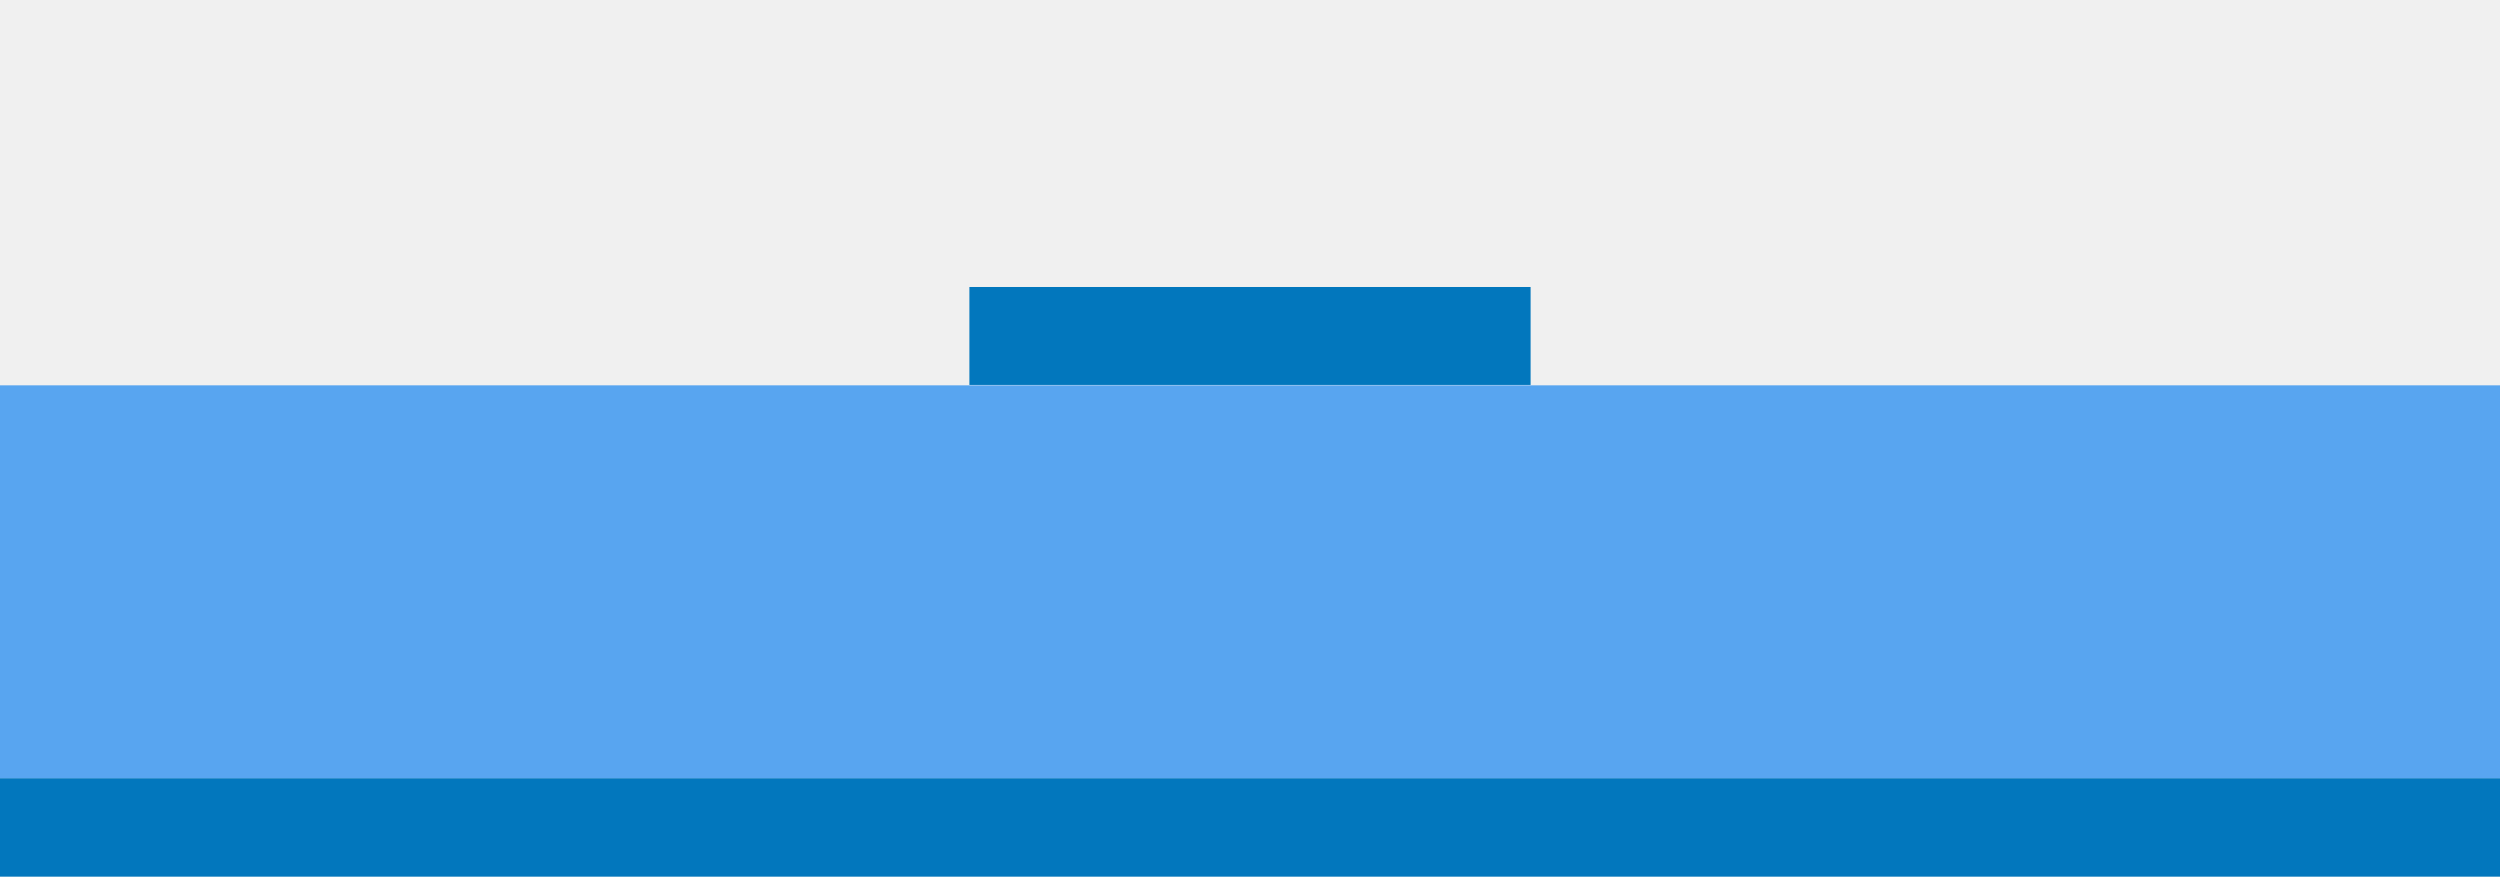
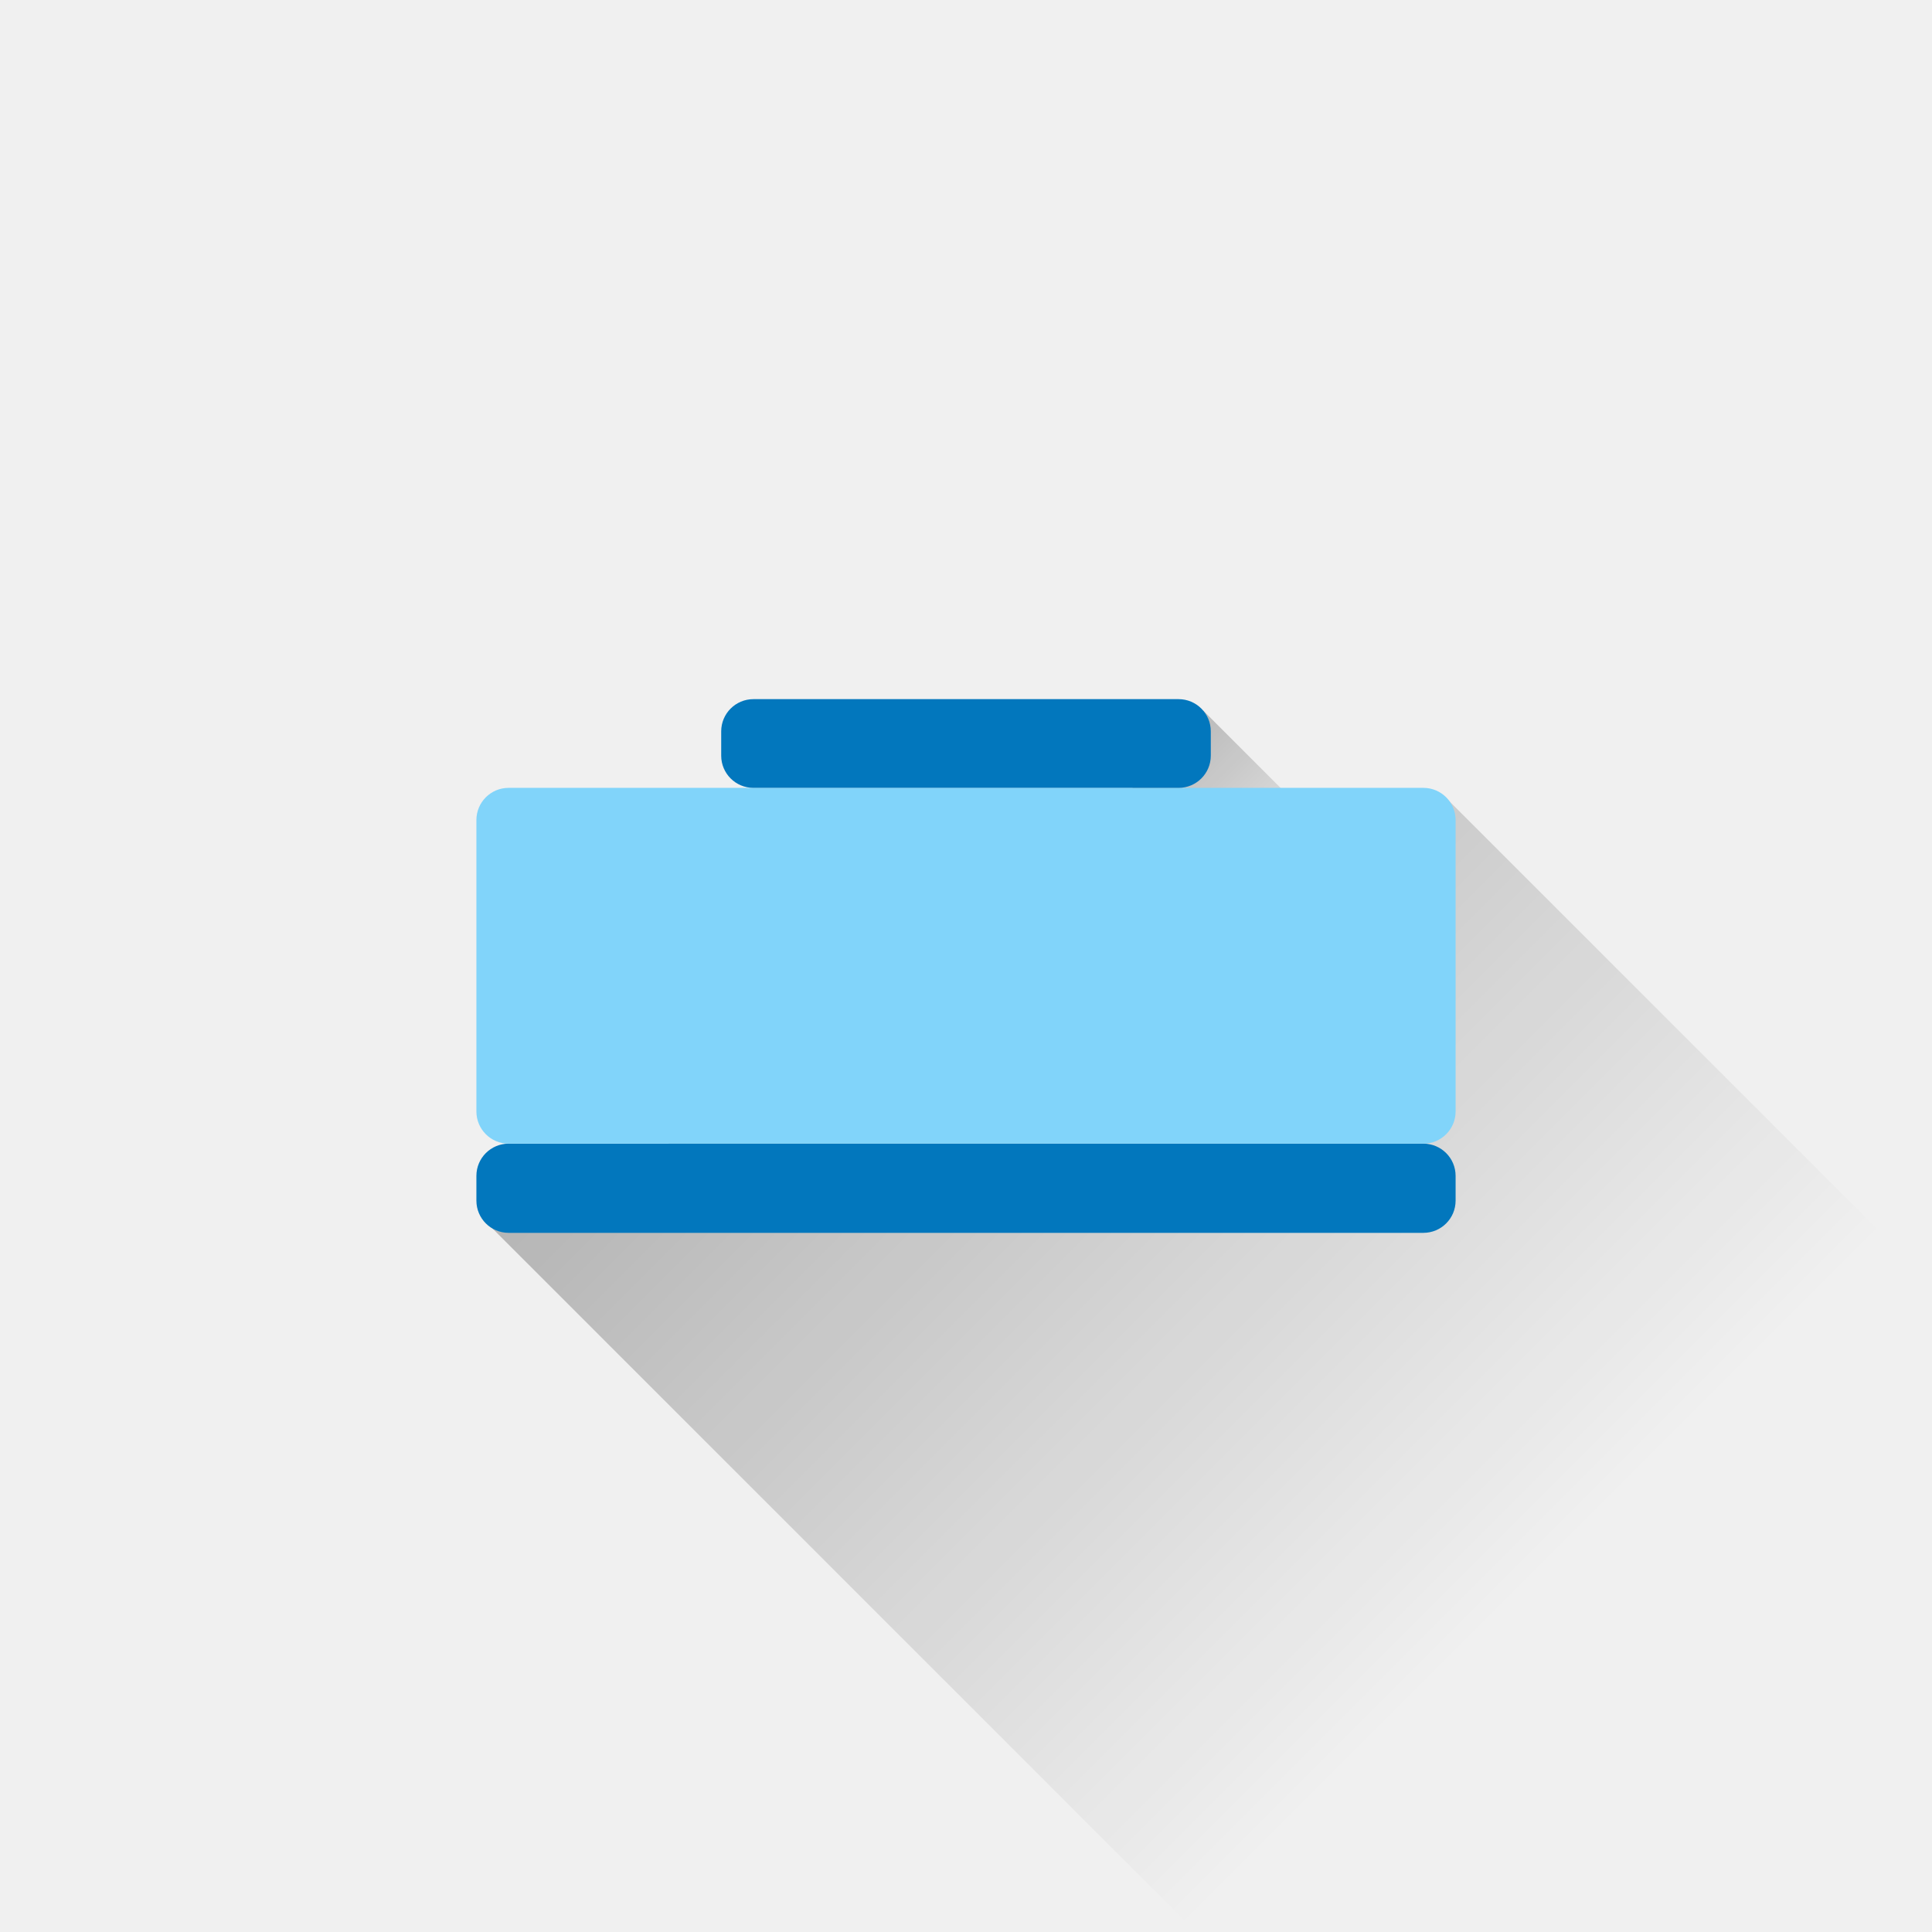
- <svg xmlns="http://www.w3.org/2000/svg" id="Layer_1" data-name="Layer 1" viewBox="0 0 757.316 265.558" version="1.1" width="757.316" height="265.558">
+ <svg xmlns="http://www.w3.org/2000/svg" xmlns:xlink="http://www.w3.org/1999/xlink" id="Layer_1" data-name="Layer 1" viewBox="0 0 600 600" version="1.1" width="600" height="600">
  <defs id="defs4">
+     <linearGradient id="linearGradient1192">
+       <stop style="stop-color:#000000;stop-opacity:1;" offset="0" id="stop1188" />
+       <stop style="stop-color:#000000;stop-opacity:0;" offset="1" id="stop1190" />
+     </linearGradient>
+     <linearGradient id="linearGradient1184">
+       <stop style="stop-color:#000000;stop-opacity:1;" offset="0" id="stop1180" />
+       <stop style="stop-color:#000000;stop-opacity:0;" offset="1" id="stop1182" />
+     </linearGradient>
    <style id="style2">.cls-1,.cls-4{fill:#fff;}.cls-2{fill:#679f42;}.cls-3{fill:#c6e0a6;}.cls-4{stroke:#231f20;stroke-miterlimit:10;}</style>
+     <linearGradient xlink:href="#linearGradient1184" id="linearGradient1186" x1="367.911" y1="215.994" x2="420.078" y2="268.161" gradientUnits="userSpaceOnUse" gradientTransform="translate(-5.778129,-4.695531)" />
+     <linearGradient xlink:href="#linearGradient1192" id="linearGradient1194" x1="145.92" y1="378.053" x2="367.297" y2="599.43" gradientUnits="userSpaceOnUse" gradientTransform="translate(-5.778129,-4.695531)" />
  </defs>
-   <rect x="0" id="_Rectangle_2" data-name="&lt;Rectangle&gt;" class="cls-2" y="235.728" width="757.316" height="29.83" style="fill:#0277bd;fill-opacity:1;stroke-width:1" />
-   <rect x="0" id="_Rectangle_3" data-name="&lt;Rectangle&gt;" class="cls-3" y="116.728" width="757.316" height="119" style="fill:#58a5f0;fill-opacity:1;stroke-width:1" />
-   <path style="fill:#ffffff;stroke:#231f20;stroke-miterlimit:10" id="_Path_" data-name="&lt;Path&gt;" class="cls-4" d="M 378.658,257.548" />
-   <path style="fill:#ffffff;stroke:#231f20;stroke-miterlimit:10" id="_Path_2" data-name="&lt;Path&gt;" class="cls-4" d="M 378.658,86.798" />
-   <rect id="_Rectangle_4" data-name="&lt;Rectangle&gt;" class="cls-2" x="293.658" y="86.938" width="170" height="29.67" style="fill:#0277bd;fill-opacity:1" />
-   <path style="fill:#ffffff;stroke:#231f20;stroke-miterlimit:10" id="_Path_-1" data-name="&lt;Path&gt;" class="cls-4" d="M 378.658,78.777" />
-   <path style="fill:#ffffff;stroke:#231f20;stroke-miterlimit:10" id="_Path_2-9" data-name="&lt;Path&gt;" class="cls-4" d="M 378.658,-91.973" />
-   <path style="fill:#ffffff;stroke:#231f20;stroke-miterlimit:10" id="_Path_2-7" data-name="&lt;Path&gt;" class="cls-4" d="M 378.658,8.021" />
-   <path style="fill:#ffffff;stroke:#231f20;stroke-miterlimit:10" id="_Path_-1-7" data-name="&lt;Path&gt;" class="cls-4" d="M 378.658,0" />
+   <g id="g1240" transform="translate(5.778129,4.695531)">
+     <path id="path1176" d="M 145.769,375.428 442.902,242.709 707.994,507.787 493.065,722.705 Z" style="opacity:0.25;fill:url(#linearGradient1194);fill-opacity:1;stroke:none;stroke-width:1px;stroke-linecap:butt;stroke-linejoin:miter;stroke-opacity:1" />
+     <path id="path1178" d="M 367.911,215.994 683.856,531.924 426.547,402.586 289.522,301.61 Z" style="opacity:0.25;fill:url(#linearGradient1186);fill-opacity:1;stroke:none;stroke-width:1px;stroke-linecap:butt;stroke-linejoin:miter;stroke-opacity:1" />
+   </g>
+   <g id="g1075" transform="matrix(0.6388812,0,0,0.6388505,112.0361,63.26789)" style="stroke-width:1.565">
+     <rect ry="15.653" rx="15.652" style="fill:#0277bd;fill-opacity:1;stroke-width:1.565" height="43.356" width="475.991" y="456.924" class="cls-2" data-name="&lt;Rectangle&gt;" id="_Rectangle_2" x="56.213" />
+     <rect ry="15.653" rx="15.652" style="fill:#81d4fa;fill-opacity:1;stroke-width:1.565" height="172.961" width="475.991" y="283.963" class="cls-3" data-name="&lt;Rectangle&gt;" id="_Rectangle_3" x="56.213" />
+     <rect ry="15.653" rx="15.652" style="fill:#0277bd;fill-opacity:1;stroke-width:1.565" height="43.124" width="237.995" y="240.839" x="175.21" class="cls-2" data-name="&lt;Rectangle&gt;" id="_Rectangle_4" />
+   </g>
</svg>
